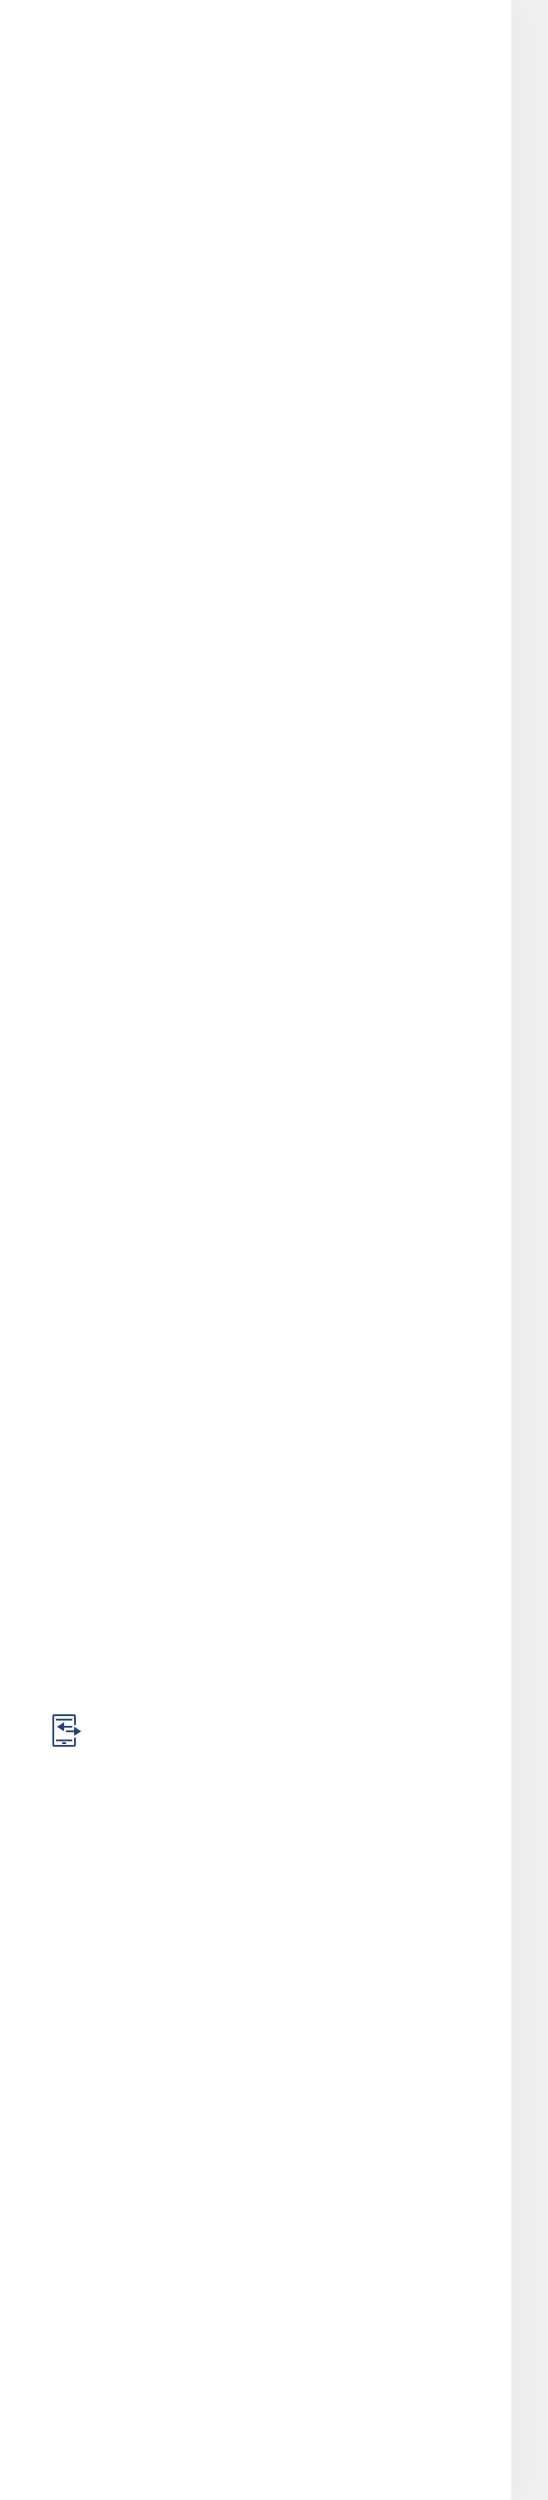
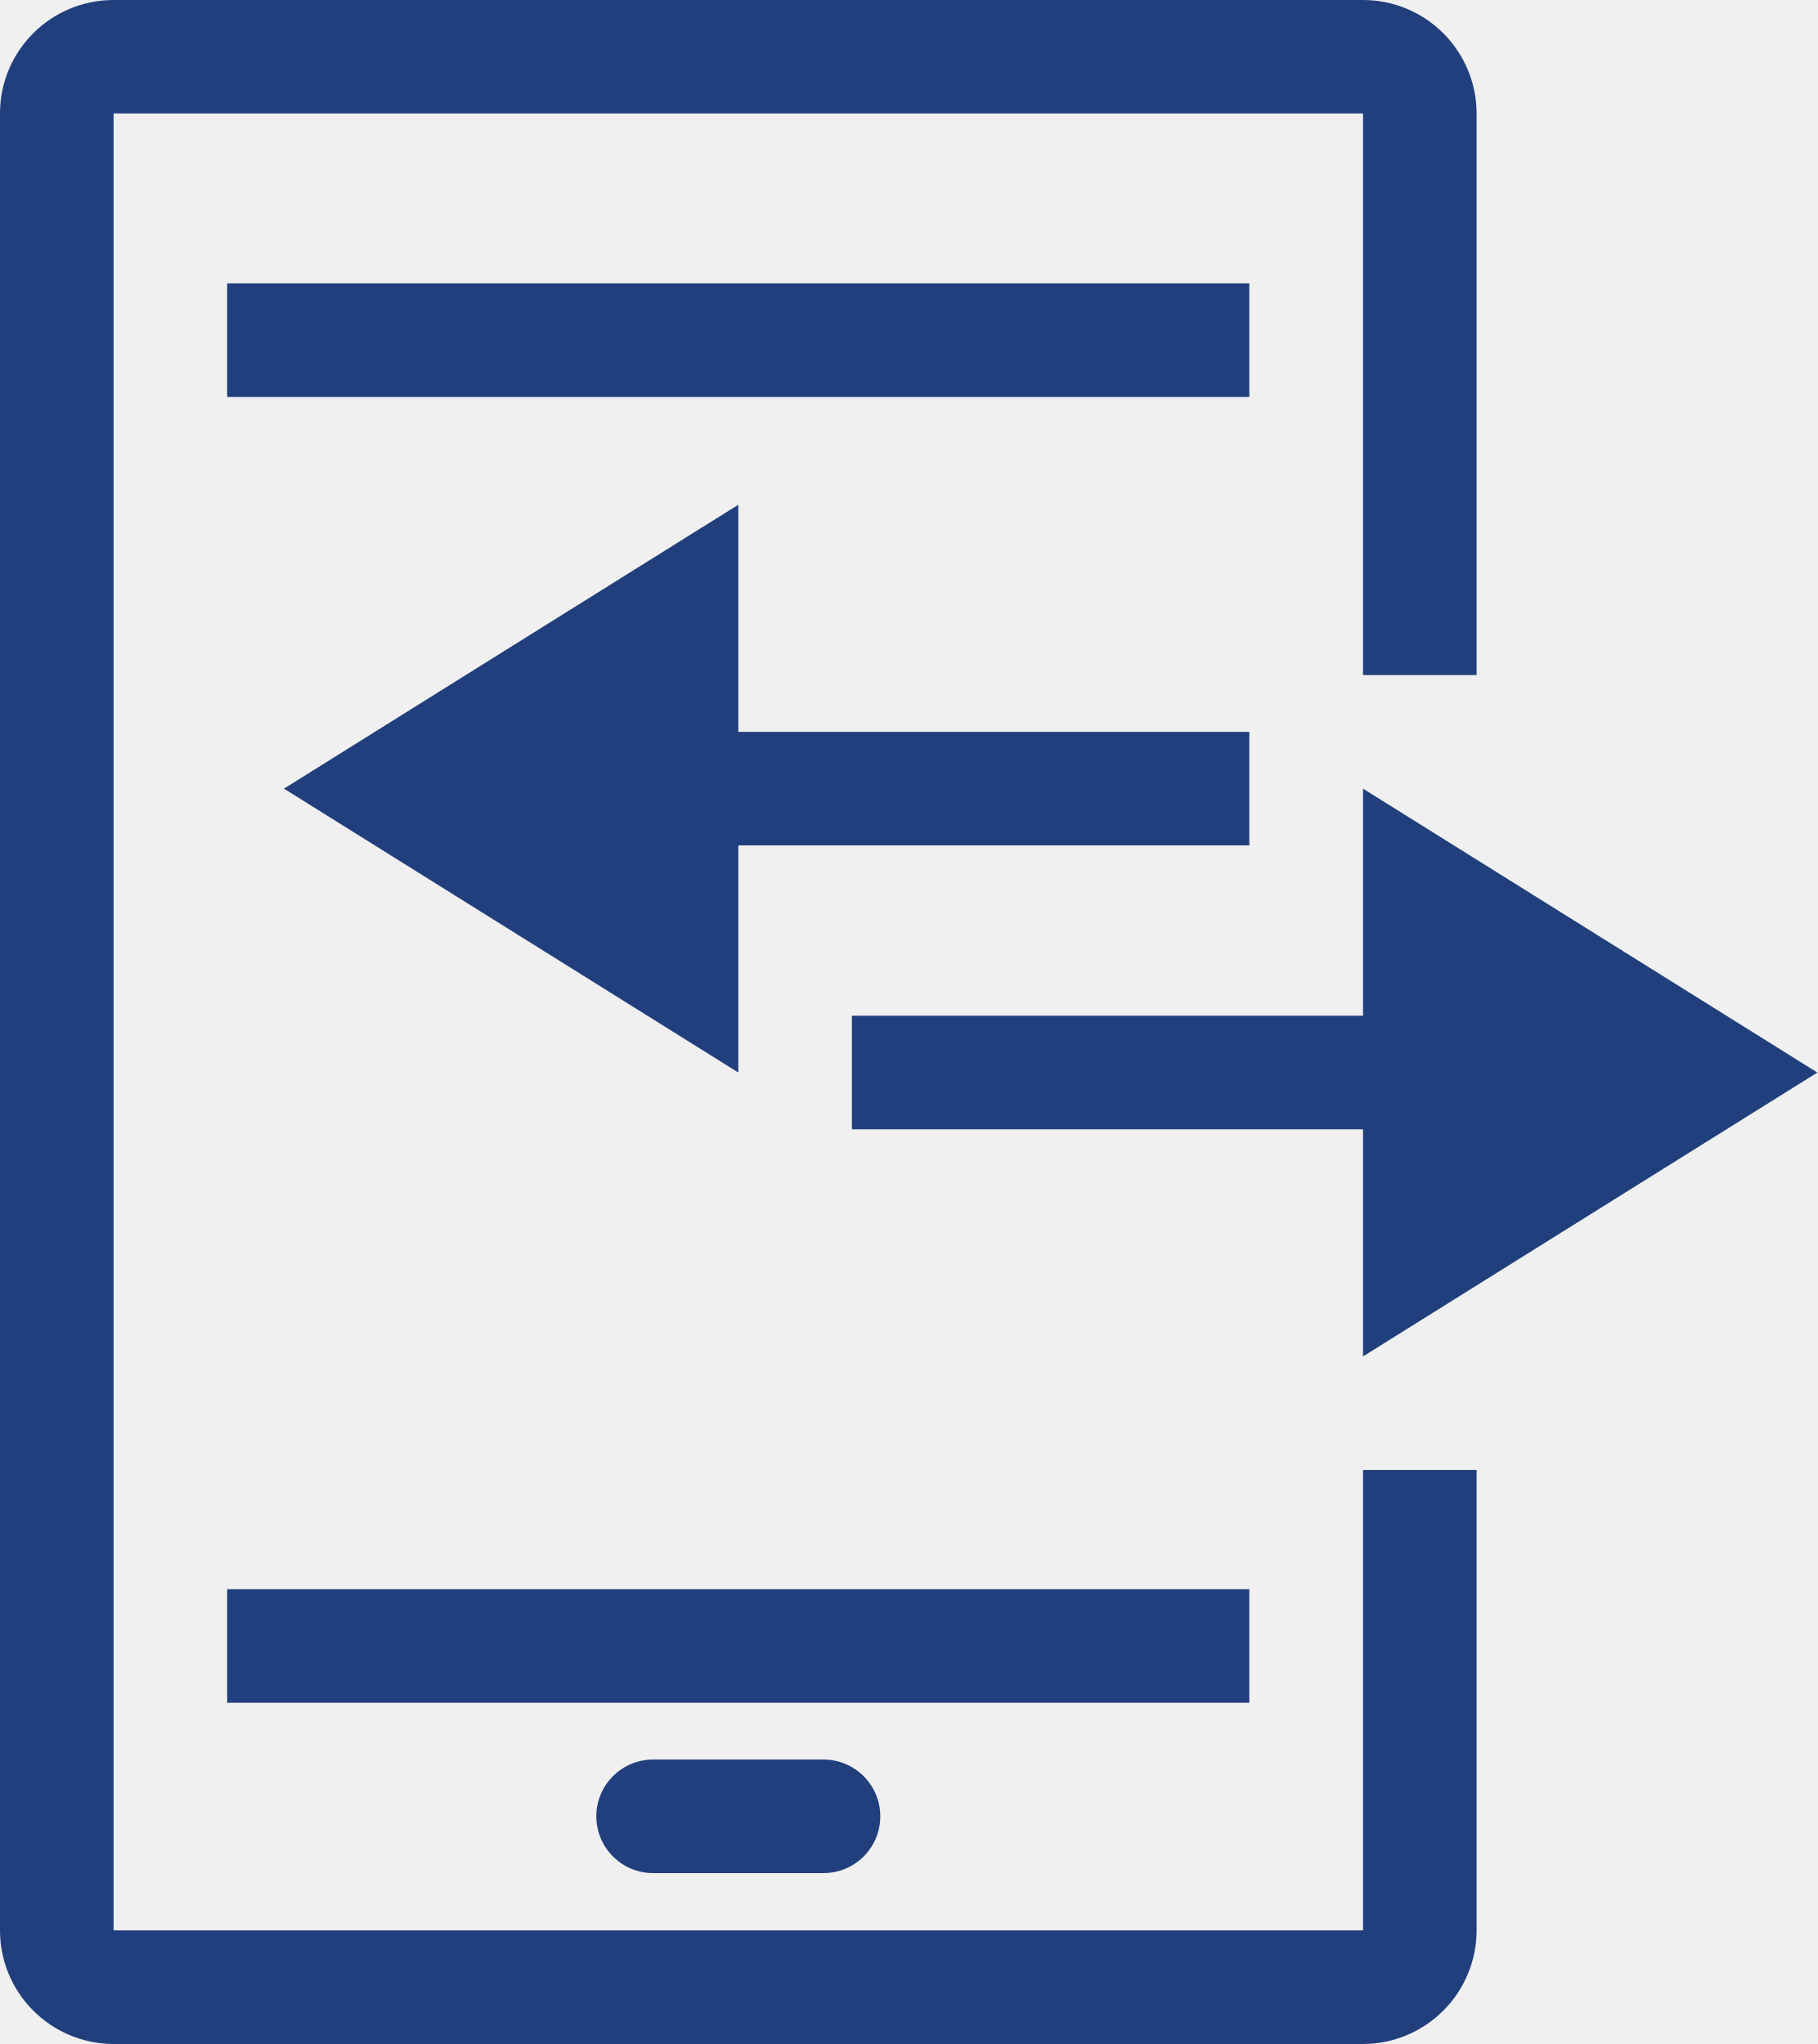
- <svg xmlns="http://www.w3.org/2000/svg" width="303" height="1384" viewBox="0 0 303 1384" fill="none">
-   <g filter="url(#filter0_d_5530_0)">
-     <rect width="283" height="1695" fill="white" />
-   </g>
-   <path d="M42 954.945V949.999C42 949.735 41.894 949.48 41.707 949.293C41.519 949.105 41.265 949 41 949H30C29.448 949 29 949.447 29 949.999V965.999C29 966.265 29.105 966.519 29.293 966.706C29.48 966.894 29.735 967 30 967H41C41.265 967 41.519 966.894 41.707 966.706C41.894 966.519 42 966.265 42 965.999V961.945H41V965.999H30V949.999H41V954.945H42Z" fill="#213F7D" />
-   <path d="M31 962.995H39.999V963.995H31V962.995Z" fill="#213F7D" />
-   <path d="M31 951.495H39.999V952.496H31V951.495Z" fill="#213F7D" />
-   <path d="M34.749 964.495C34.474 964.495 34.25 964.719 34.25 964.995C34.25 965.271 34.474 965.495 34.749 965.495H36.249C36.526 965.495 36.75 965.271 36.75 964.995C36.75 964.719 36.526 964.495 36.249 964.495H34.749Z" fill="#213F7D" />
-   <path d="M39.999 955.445H35.499V953.445L31.5 955.945L35.499 958.445V956.445H39.999V955.445Z" fill="#213F7D" />
-   <path d="M45 958.445L41 955.945V957.945H36.5V958.945H41V960.945L45 958.445Z" fill="#213F7D" />
-   <defs>
-     <filter id="filter0_d_5530_0" x="-20" y="-15" width="323" height="1735" filterUnits="userSpaceOnUse" color-interpolation-filters="sRGB">
-       <feFlood flood-opacity="0" result="BackgroundImageFix" />
-       <feColorMatrix in="SourceAlpha" type="matrix" values="0 0 0 0 0 0 0 0 0 0 0 0 0 0 0 0 0 0 127 0" result="hardAlpha" />
-       <feOffset dy="5" />
-       <feGaussianBlur stdDeviation="10" />
-       <feColorMatrix type="matrix" values="0 0 0 0 0 0 0 0 0 0 0 0 0 0 0 0 0 0 0.04 0" />
-       <feBlend mode="normal" in2="BackgroundImageFix" result="effect1_dropShadow_5530_0" />
-       <feBlend mode="normal" in="SourceGraphic" in2="effect1_dropShadow_5530_0" result="shape" />
-     </filter>
-   </defs>
+ <svg xmlns="http://www.w3.org/2000/svg" width="16" height="18" viewBox="0 0 16 18" fill="none">
+   <path d="M13 5.945V0.999C13 0.735 12.894 0.48 12.707 0.293C12.519 0.105 12.265 0 12 0H1C0.448 0 0 0.447 0 0.999V16.999C0 17.265 0.105 17.519 0.293 17.706C0.48 17.894 0.735 18 1 18H12C12.265 18 12.519 17.894 12.707 17.706C12.894 17.519 13 17.265 13 16.999V12.945H12V16.999H1V0.999H12V5.945H13Z" fill="#213F7D" />
+   <path d="M2 13.995H10.999V14.995H2V13.995Z" fill="#213F7D" />
+   <path d="M2 2.495H10.999V3.496H2V2.495Z" fill="#213F7D" />
+   <path d="M5.75 15.495C5.474 15.495 5.25 15.719 5.25 15.995C5.25 16.271 5.474 16.495 5.75 16.495H7.25C7.526 16.495 7.75 16.271 7.75 15.995C7.75 15.719 7.526 15.495 7.25 15.495H5.75Z" fill="#213F7D" />
+   <path d="M10.999 6.445H6.5V4.445L2.5 6.945L6.5 9.445V7.445H10.999V6.445Z" fill="#213F7D" />
+   <path d="M16 9.445L12 6.945V8.945H7.5V9.945H12V11.945L16 9.445Z" fill="#213F7D" />
</svg>
